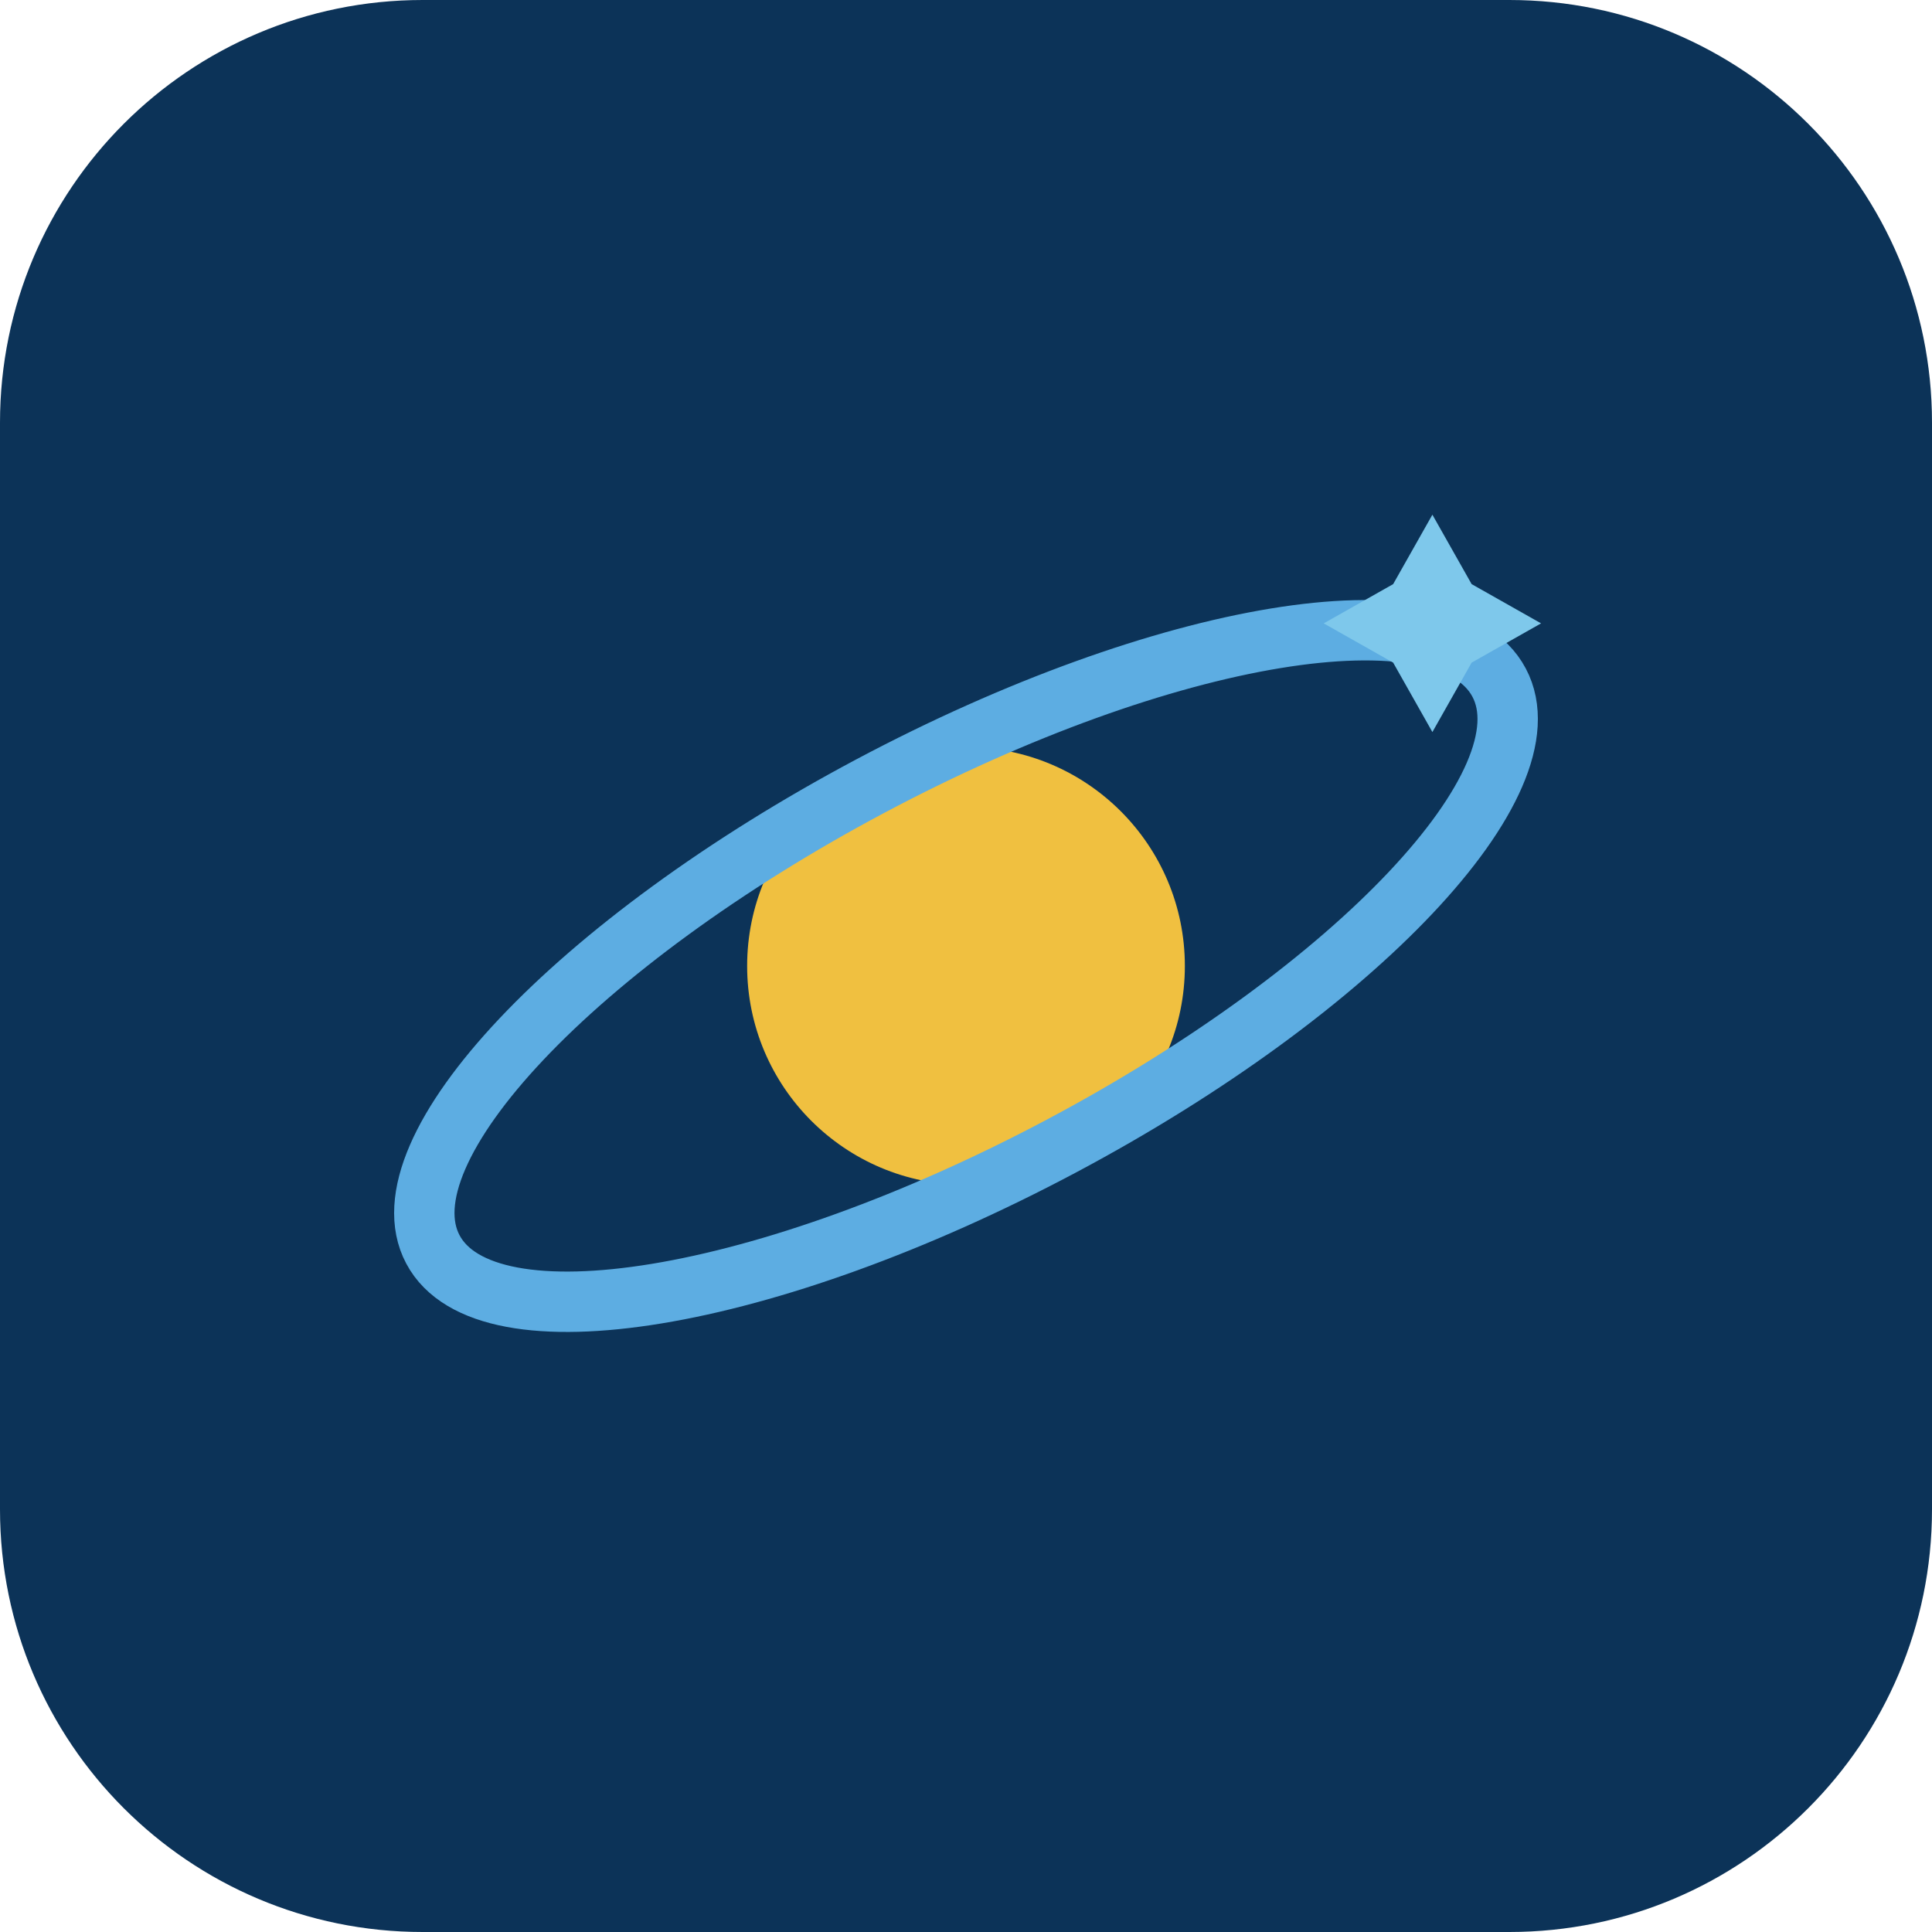
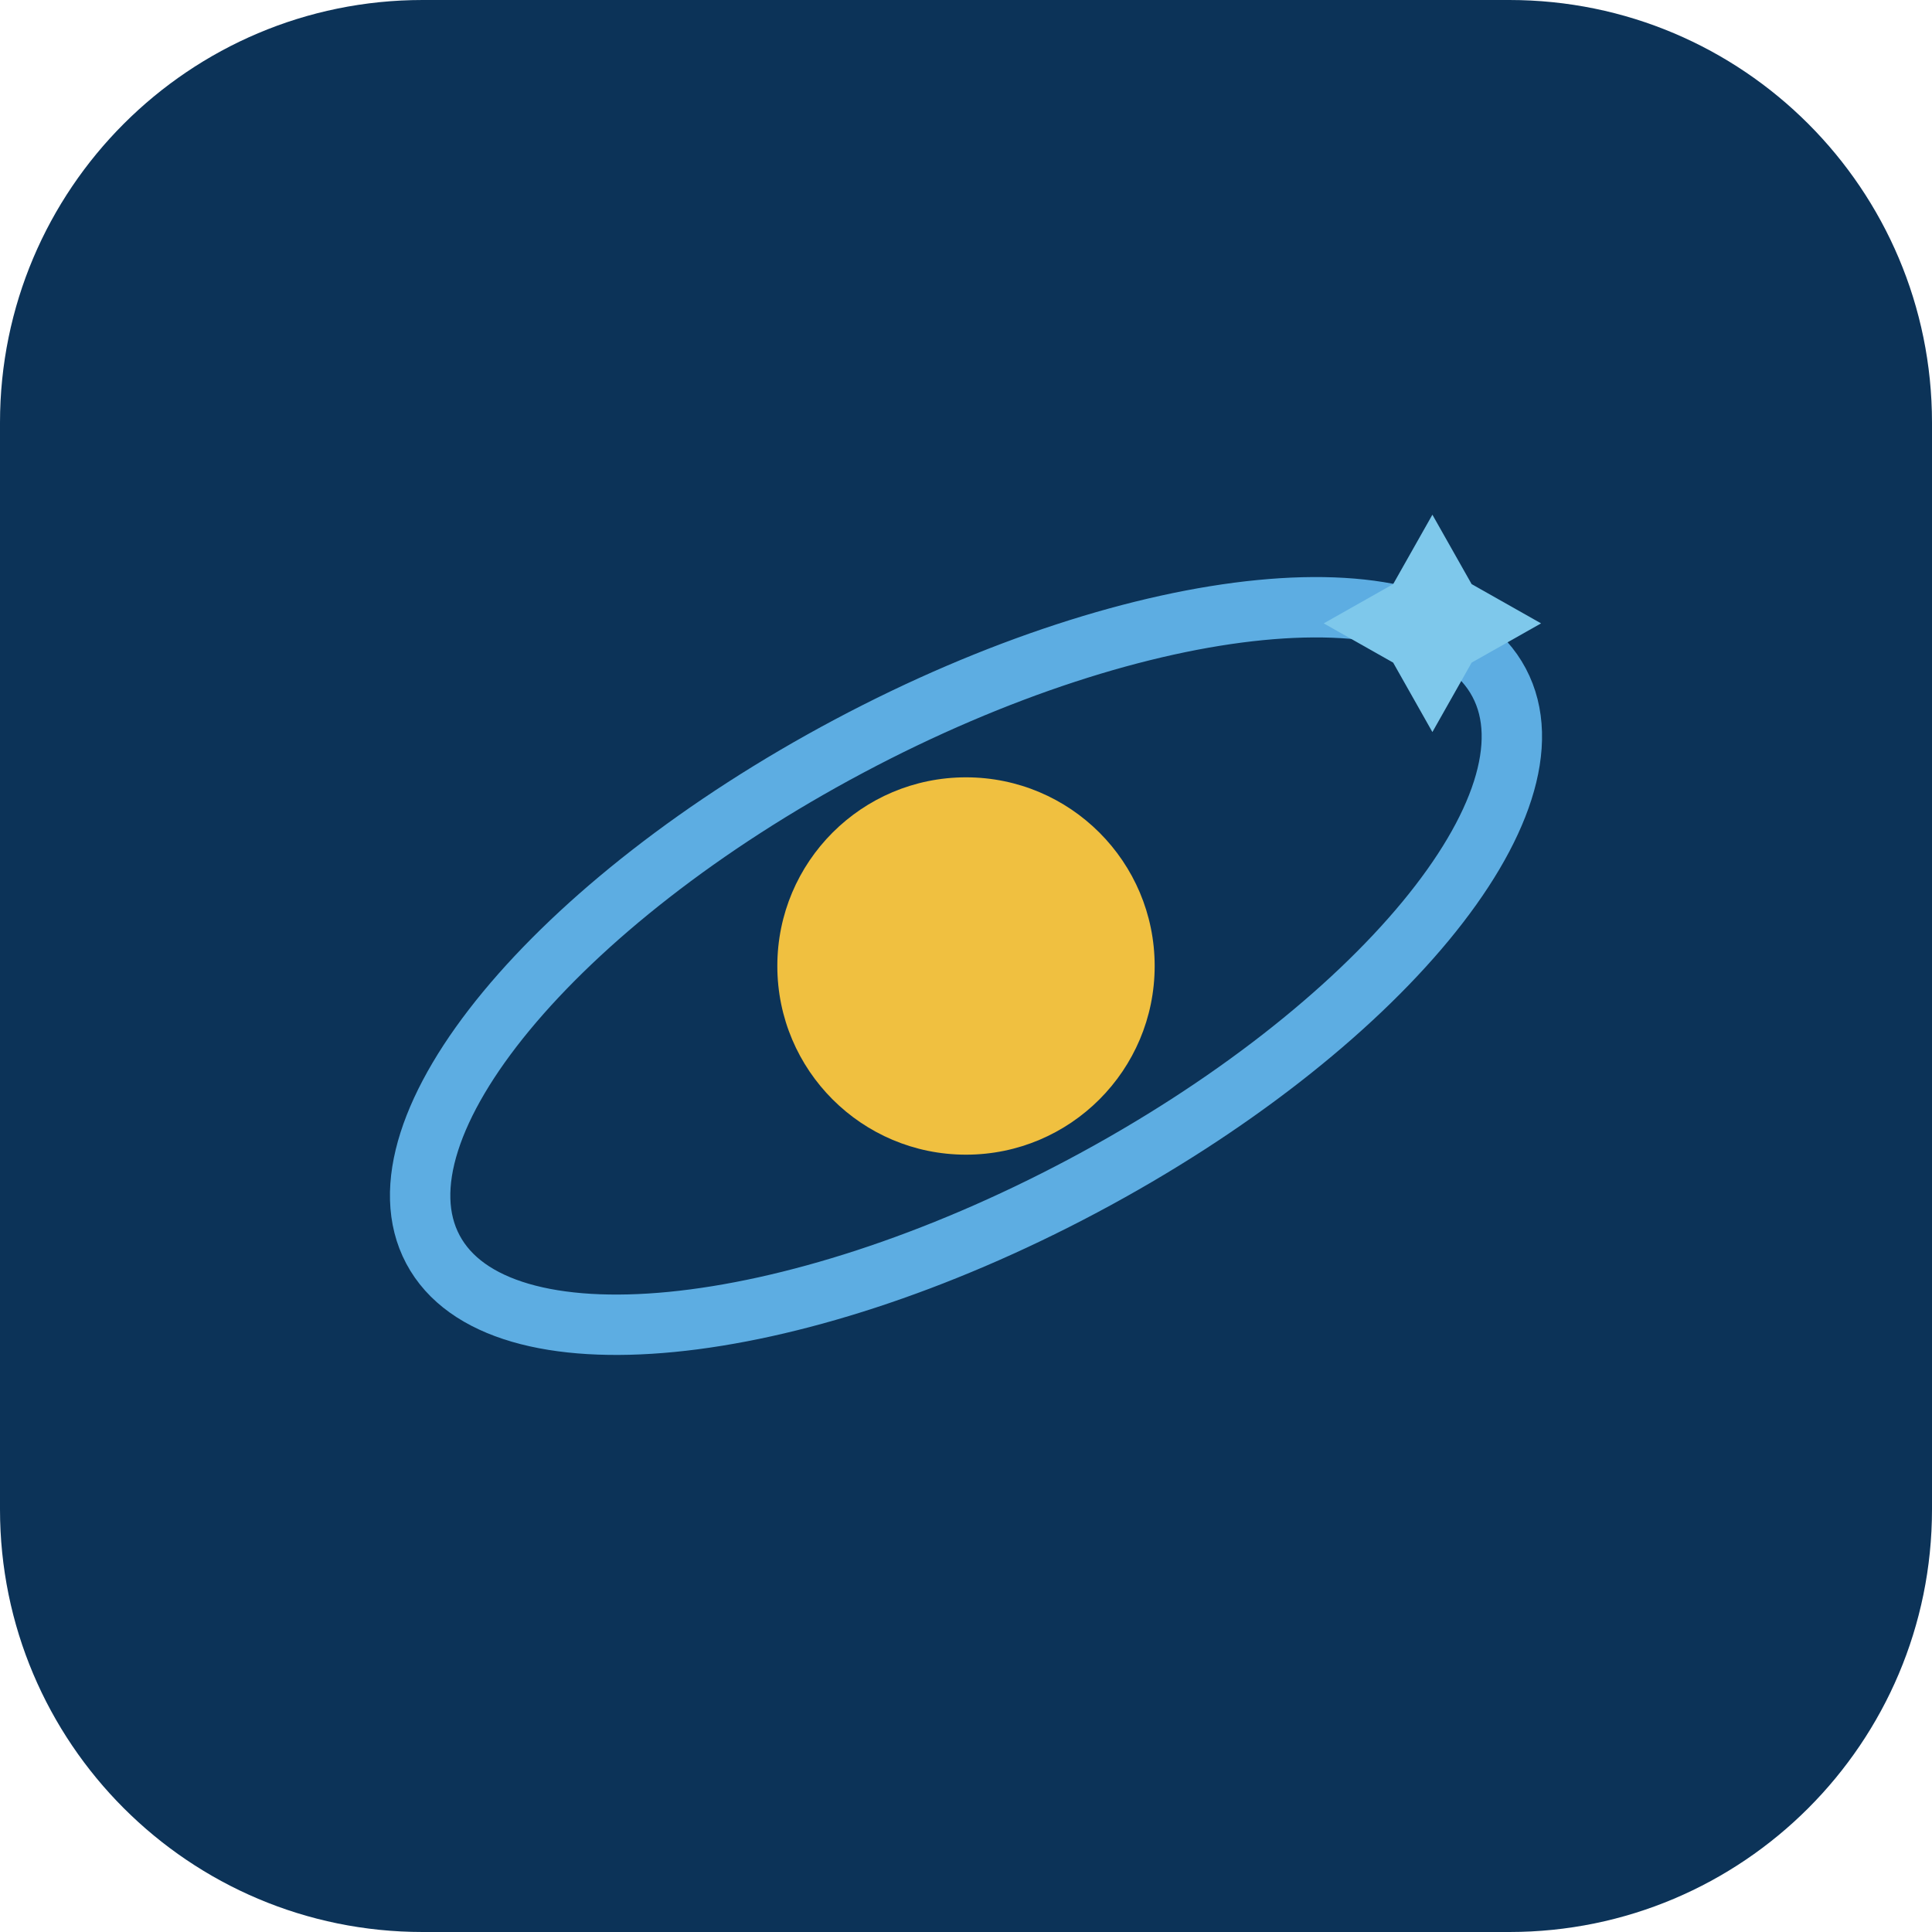
<svg xmlns="http://www.w3.org/2000/svg" viewBox="0 0 128 128" role="img" aria-label="JosspaTech">
  <rect width="128" height="128" rx="28" fill="#0C3358" />
-   <circle cx="64" cy="64" r="14.5" fill="#F0C040" />
-   <ellipse cx="64" cy="64" rx="40" ry="13.5" fill="none" stroke="#5DADE2" stroke-width="4" transform="rotate(-28 64 64)" />
+   <circle cx="64" cy="64" r="12.5" fill="#F0C040" />
+   <ellipse cx="64" cy="64" rx="40" ry="16.5" fill="none" stroke="#5DADE2" stroke-width="4" transform="rotate(-28 64 64)" />
  <path d="M94.9,34.1 97.5,38.7 102.1,41.3 97.5,43.9 94.9,48.5 92.3,43.9 87.7,41.3 92.3,38.7 Z" fill="#7EC8EB" />
</svg>
